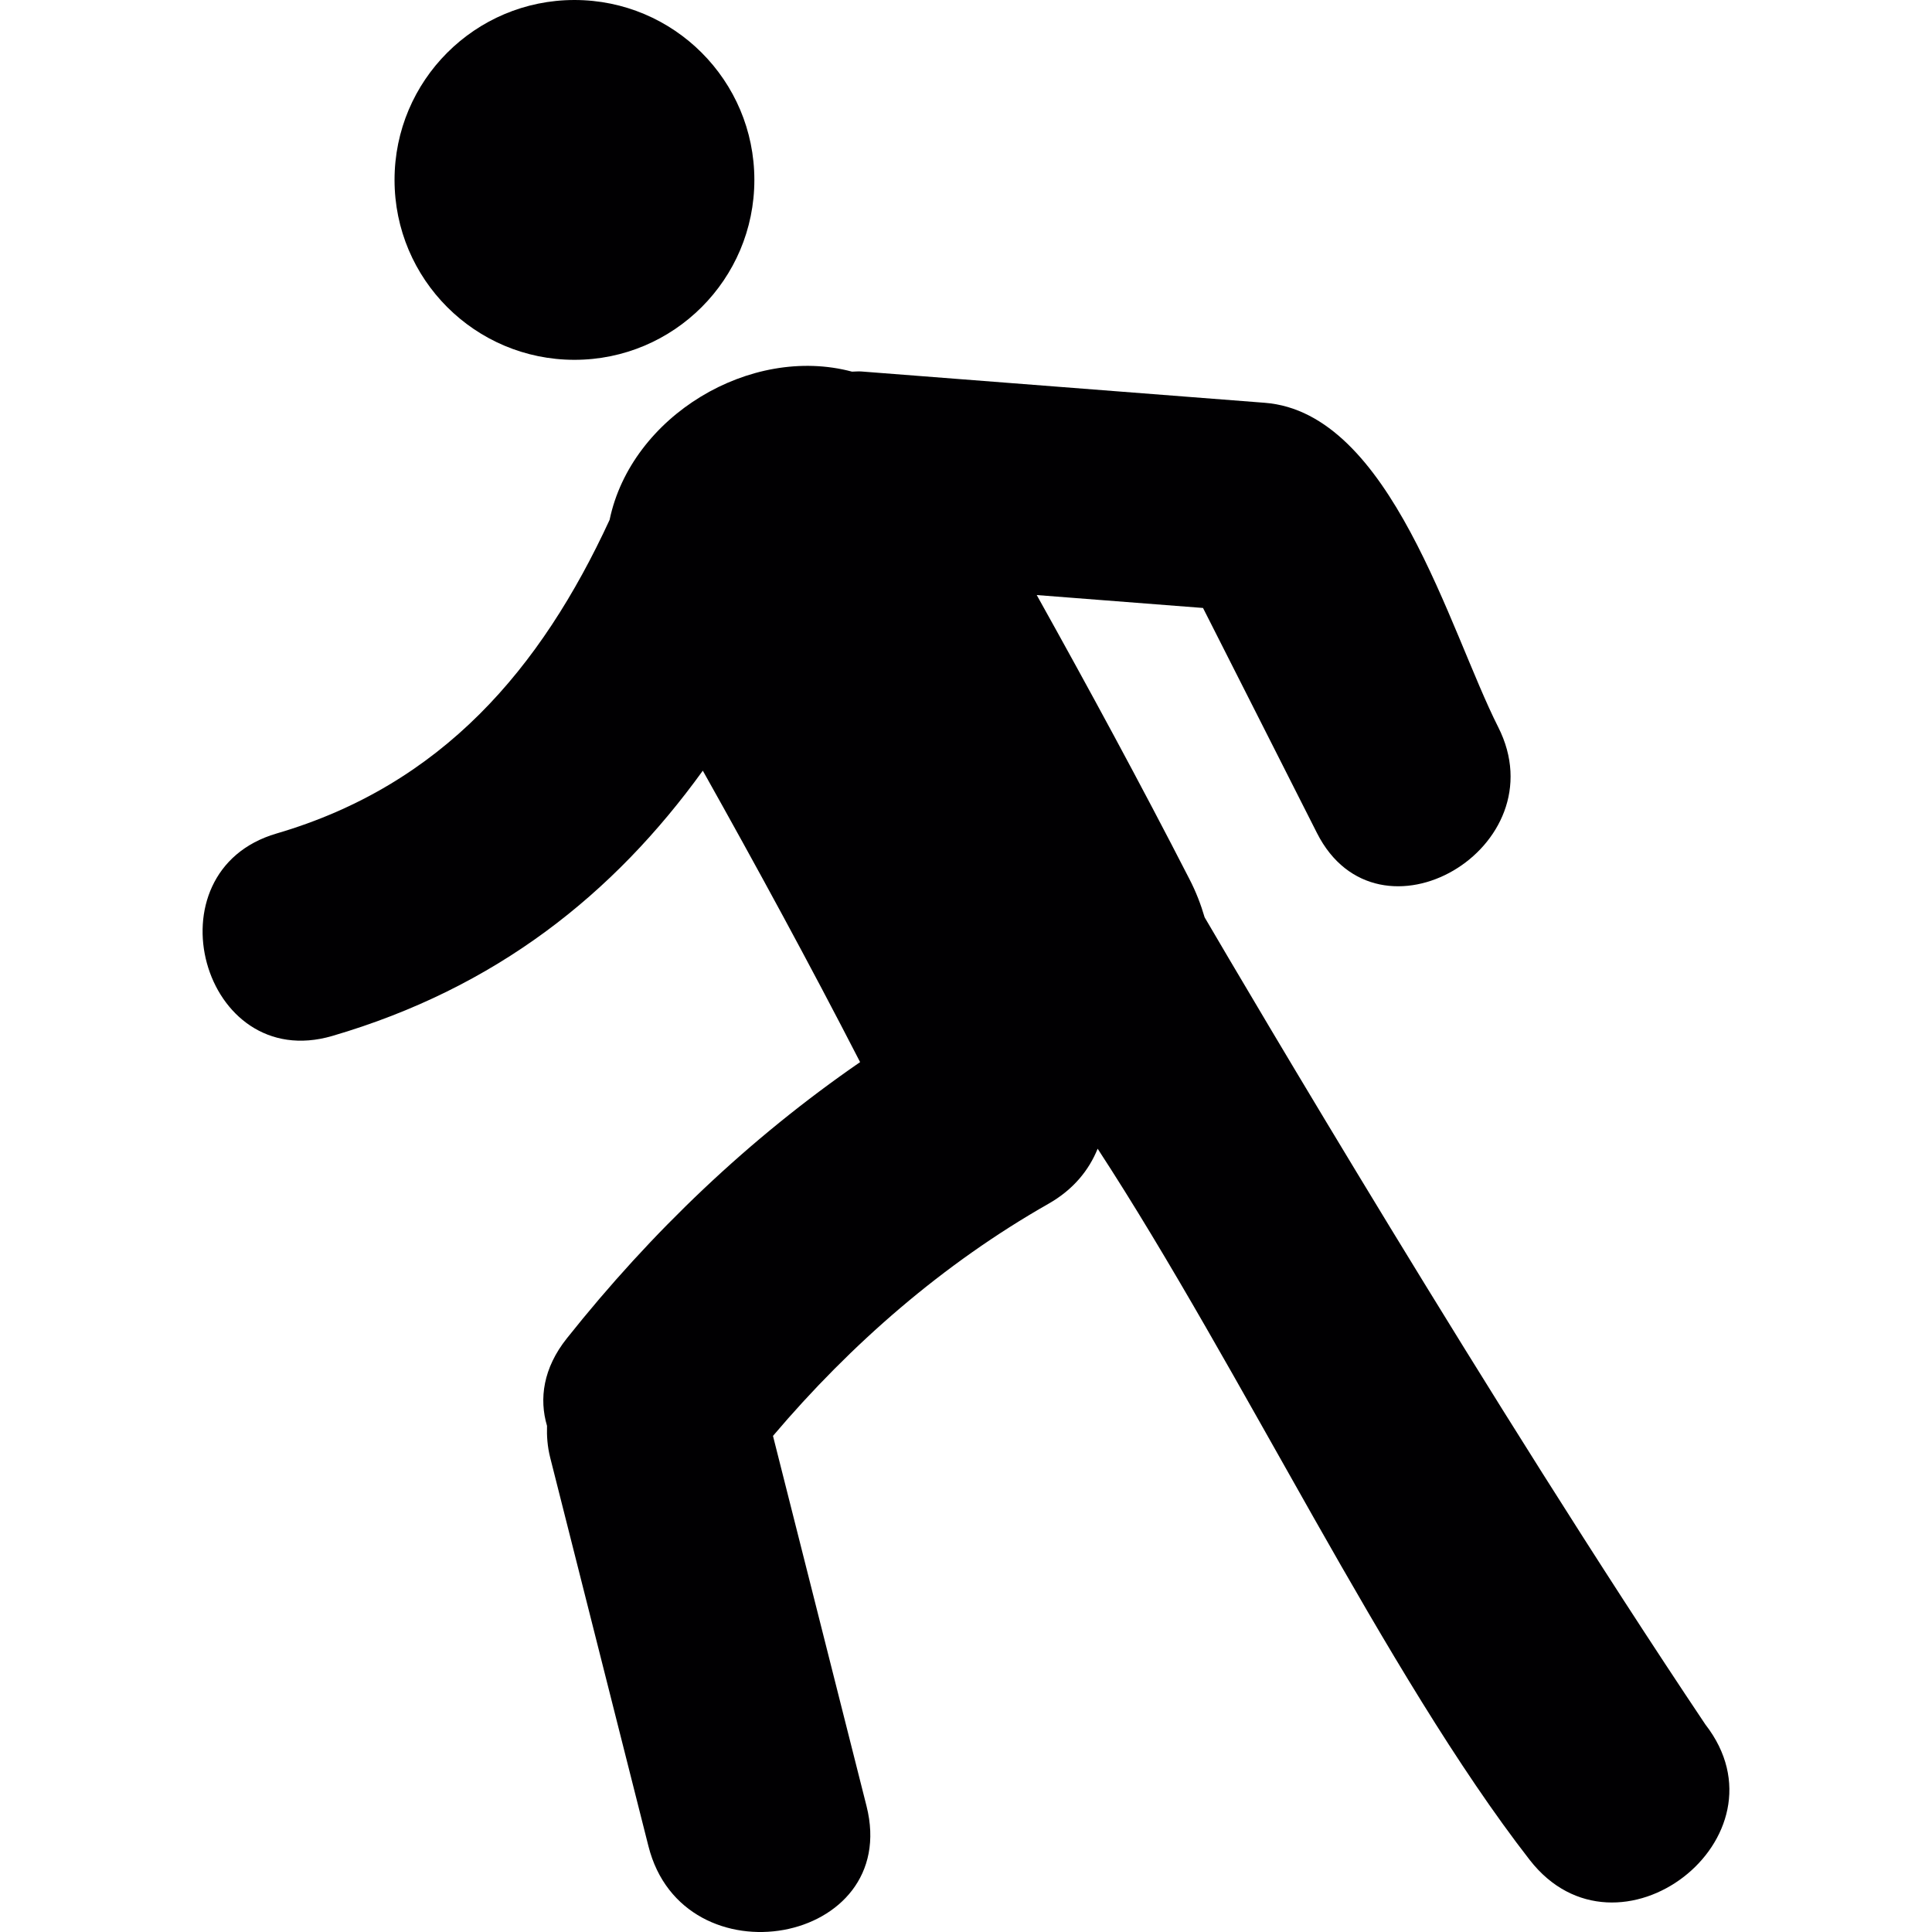
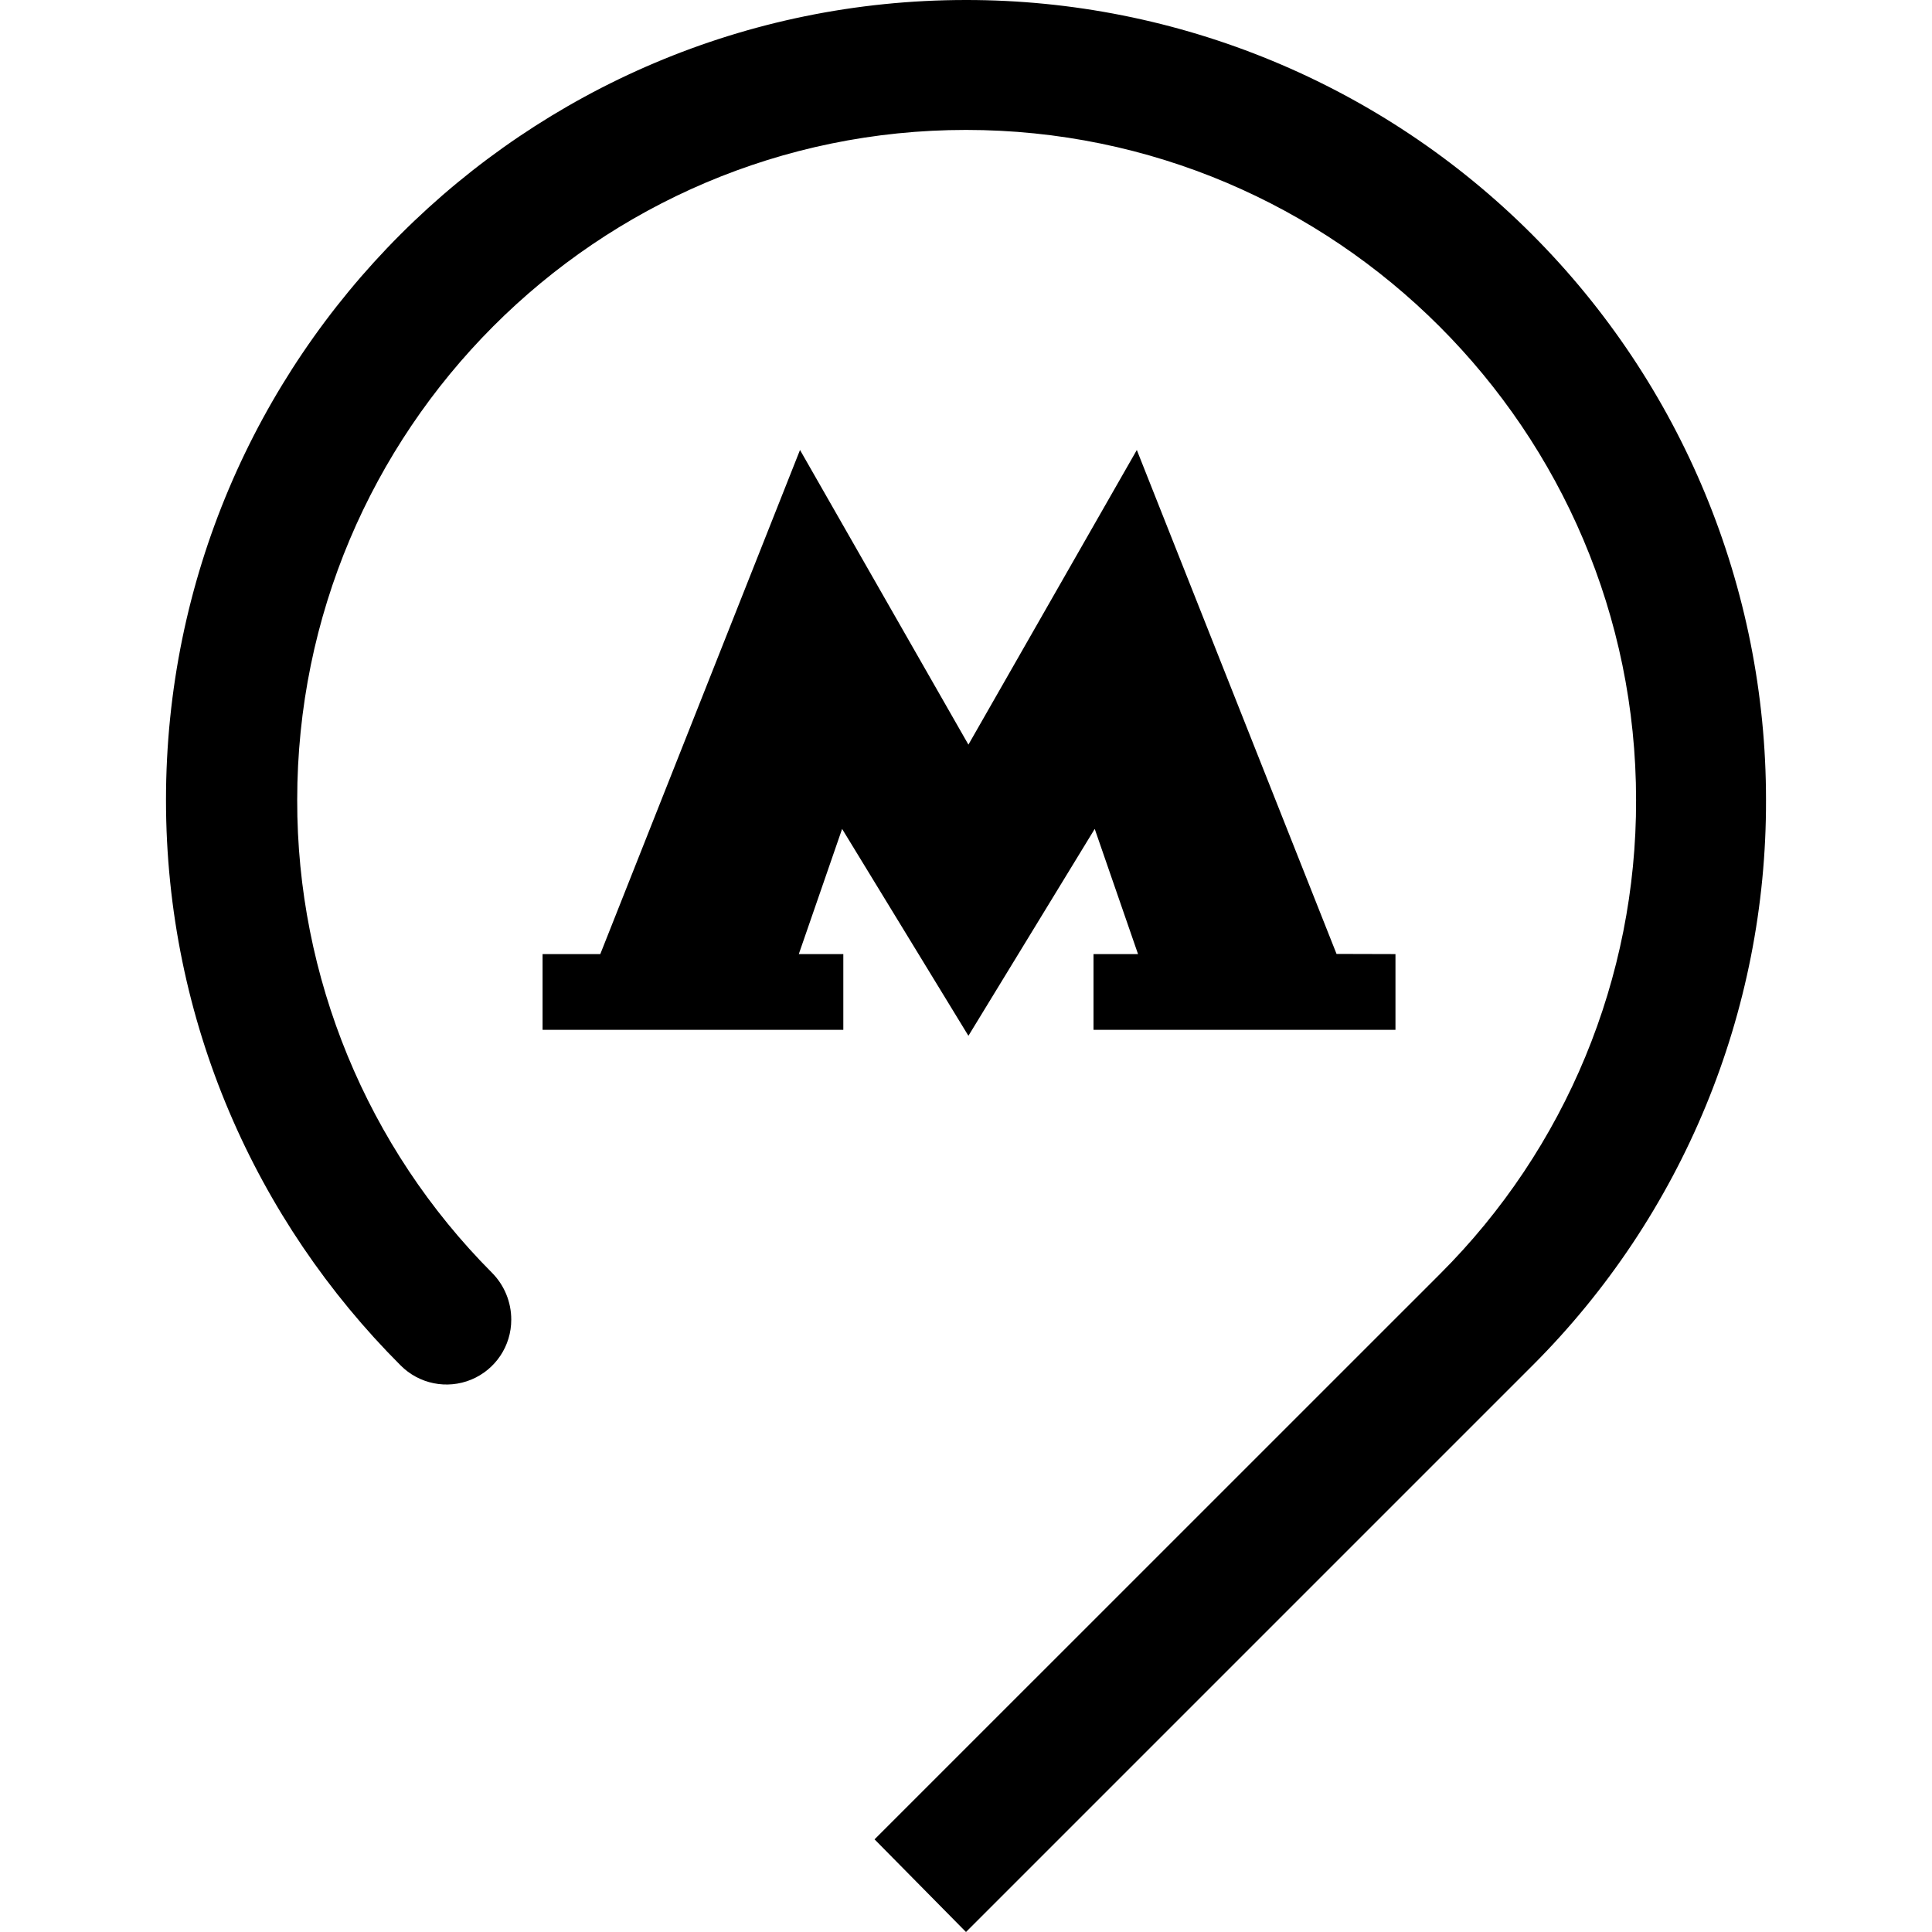
- <svg xmlns="http://www.w3.org/2000/svg" height="800px" width="800px" version="1.1" viewBox="0 0 51.76 51.76">
-   <g>
-     <circle style="fill:#010002;" cx="15.39" cy="4.82" r="4.82" />
-     <path style="fill:#010002;" d="M45.689,46.201c-5.744-8.573-12.312-19.74-13.416-21.625c-0.1-0.342-0.232-0.689-0.414-1.038    c-1.312-2.557-2.684-5.085-4.084-7.596c1.484,0.116,2.972,0.231,4.455,0.346c1.02,2.01,2.035,4.021,3.053,6.03    c1.639,3.237,6.49,0.389,4.855-2.839c-1.312-2.593-2.867-8.425-6.254-8.688c-3.604-0.28-7.207-0.56-10.81-0.839    c-0.088-0.007-0.163,0.005-0.247,0.005c-2.724-0.729-5.917,1.193-6.495,3.97c-1.842,3.989-4.487,7.104-8.925,8.404    c-3.474,1.016-1.994,6.443,1.495,5.423c4.387-1.284,7.538-3.798,9.927-7.107c1.447,2.58,2.86,5.176,4.214,7.808    c-2.977,2.053-5.578,4.536-7.857,7.401c-0.636,0.799-0.745,1.621-0.531,2.344c-0.008,0.27,0.009,0.55,0.086,0.854    c0.877,3.472,1.753,6.938,2.631,10.406c0.931,3.696,6.782,2.646,5.843-1.074c-0.835-3.305-1.671-6.61-2.506-9.917    c2.094-2.469,4.563-4.617,7.384-6.221c0.664-0.378,1.082-0.899,1.314-1.473c3.859,5.914,7.719,14.096,11.576,19.055    C43.337,52.856,48.046,49.233,45.689,46.201z" />
-   </g>
+ <svg xmlns="http://www.w3.org/2000/svg" width="800px" height="800px" viewBox="0 0 24 24" role="img">
+   <path d="M16.603 11.85l-2.481-6.26-2.092 3.66-2.092-3.66-2.481 6.262H6.74v.941h3.736v-.941h-.553l.538-1.555 1.569 2.57 1.569-2.57.538 1.555h-.553v.941h3.751v-.941zm5.335-1.912A9.933 9.933 0 0 0 12 0C6.516 0 2.062 4.453 2.062 9.938c0 2.75 1.121 5.23 2.914 7.023a.804.804 0 0 0 1.375-.568.825.825 0 0 0-.239-.582 8.303 8.303 0 0 1-2.42-5.873c0-4.588 3.72-8.324 8.308-8.324 4.588 0 8.324 3.736 8.324 8.324a8.289 8.289 0 0 1-2.436 5.888l-7.024 7.023L12 24l7.039-7.039a9.891 9.891 0 0 0 2.899-7.023Z" />
</svg>
